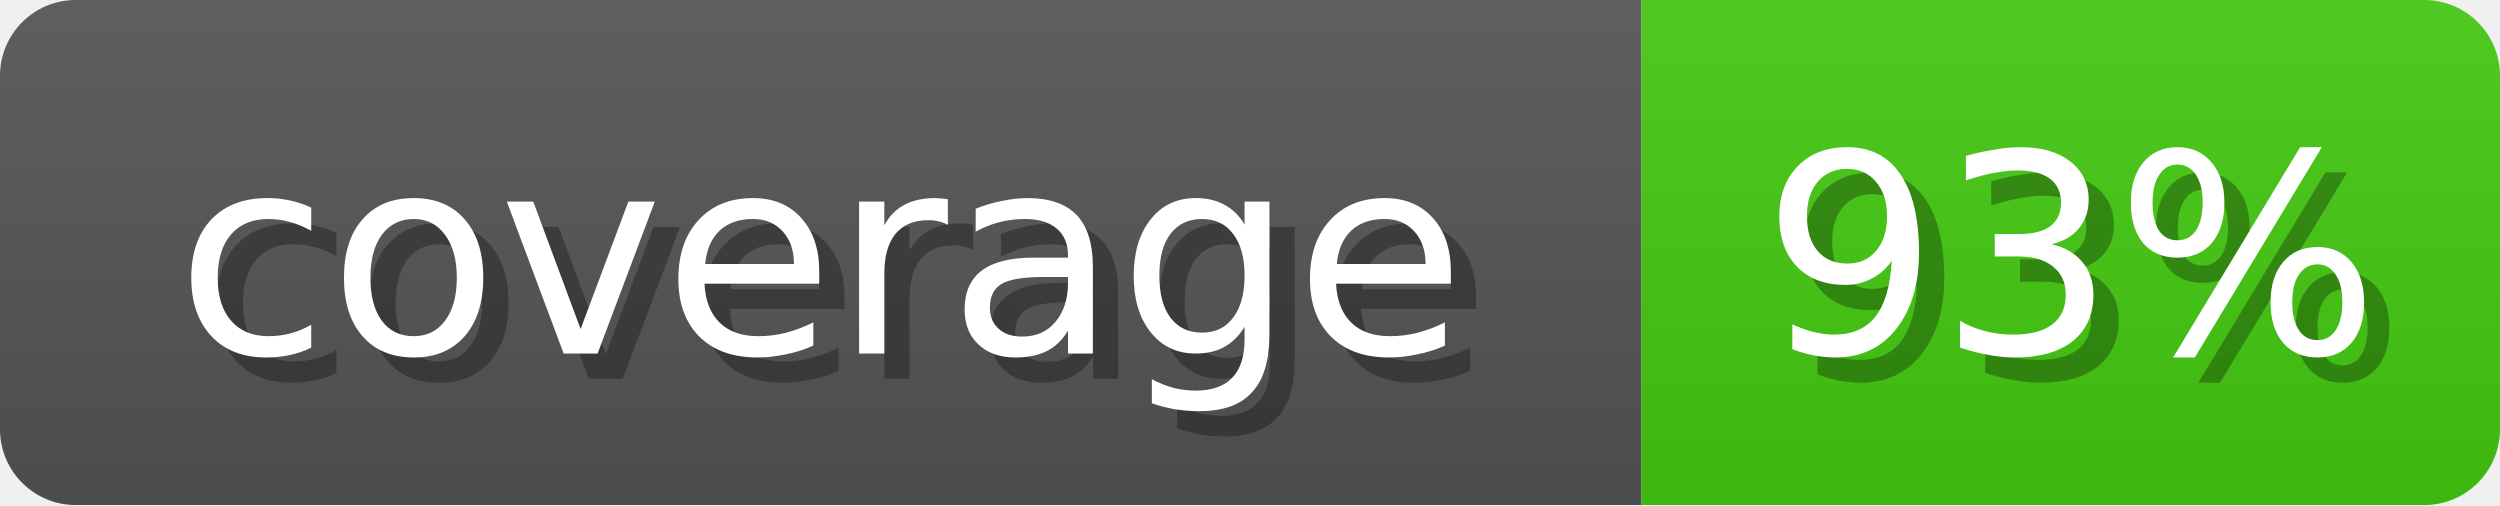
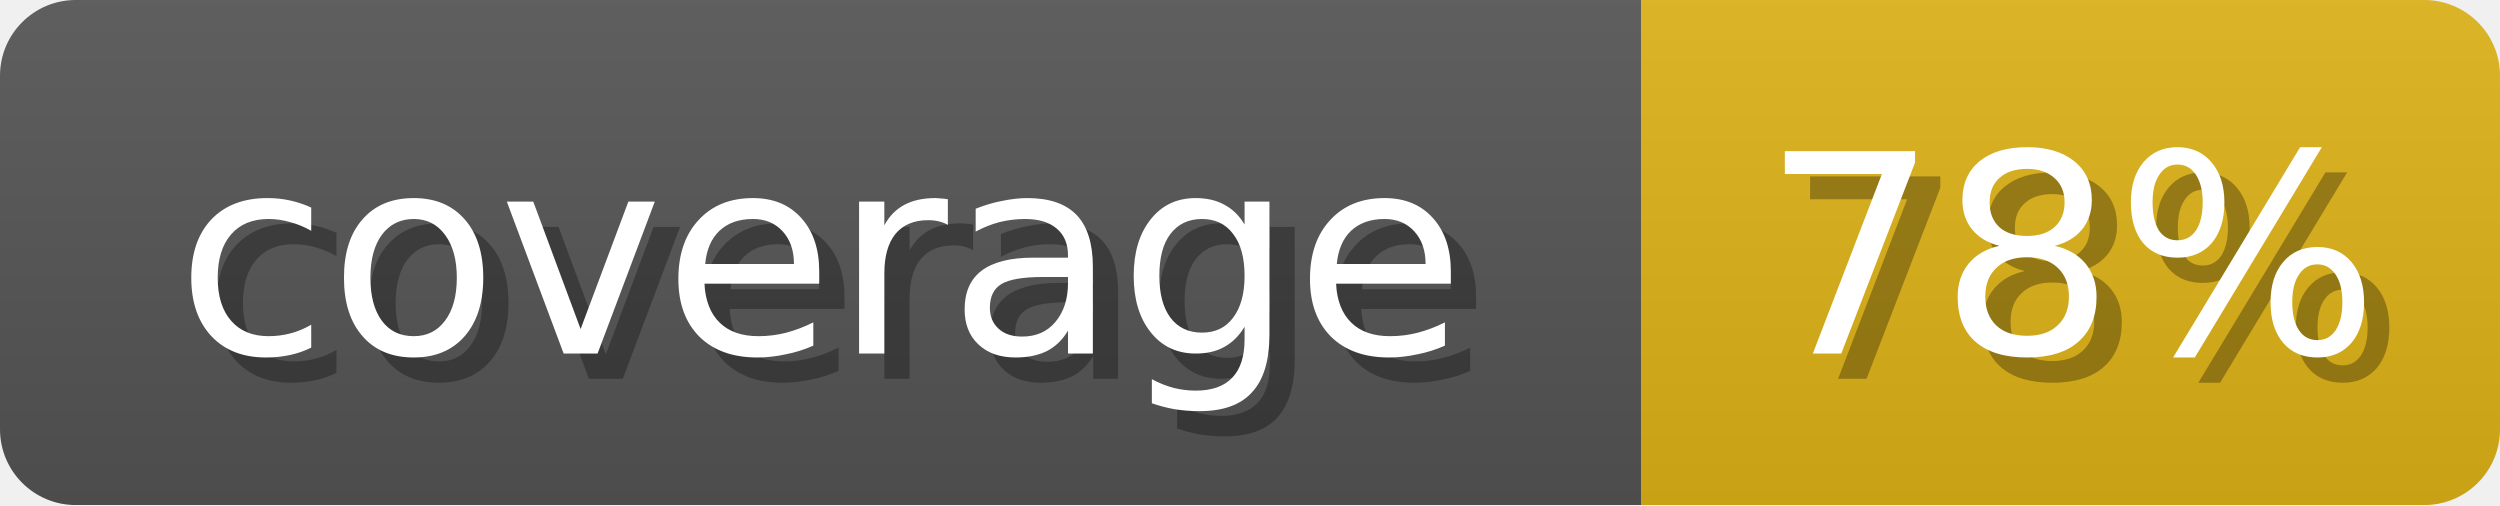
<svg xmlns="http://www.w3.org/2000/svg" width="99" height="20">
  <linearGradient id="b" x2="0" y2="100%">
    <stop offset="0" stop-color="#bbb" stop-opacity=".1" />
    <stop offset="1" stop-opacity=".1" />
  </linearGradient>
  <mask id="anybadge_1">
    <rect width="99" height="20" rx="3" fill="#fff" />
  </mask>
  <g mask="url(#anybadge_1)">
    <path fill="#555" d="M0 0h65v20H0z" />
-     <path fill="#4c1" d="M65 0h34v20H65z" />
+     <path fill="#dfb317" d="M65 0h34v20H65z" />
    <path fill="url(#b)" d="M0 0h99v20H0z" />
  </g>
  <g fill="#fff" text-anchor="middle" font-family="DejaVu Sans,Verdana,Geneva,sans-serif" font-size="11">
    <text x="33.5" y="15" fill="#010101" fill-opacity=".3">coverage</text>
    <text x="32.5" y="14">coverage</text>
  </g>
  <g fill="#fff" text-anchor="middle" font-family="DejaVu Sans,Verdana,Geneva,sans-serif" font-size="11">
-     <text x="83.0" y="15" fill="#010101" fill-opacity=".3">93%</text>
-     <text x="82.0" y="14">93%</text>
+     <text x="83.0" y="15" fill="#010101" fill-opacity=".3">78%</text>
+     <text x="82.0" y="14">78%</text>
  </g>
</svg>
